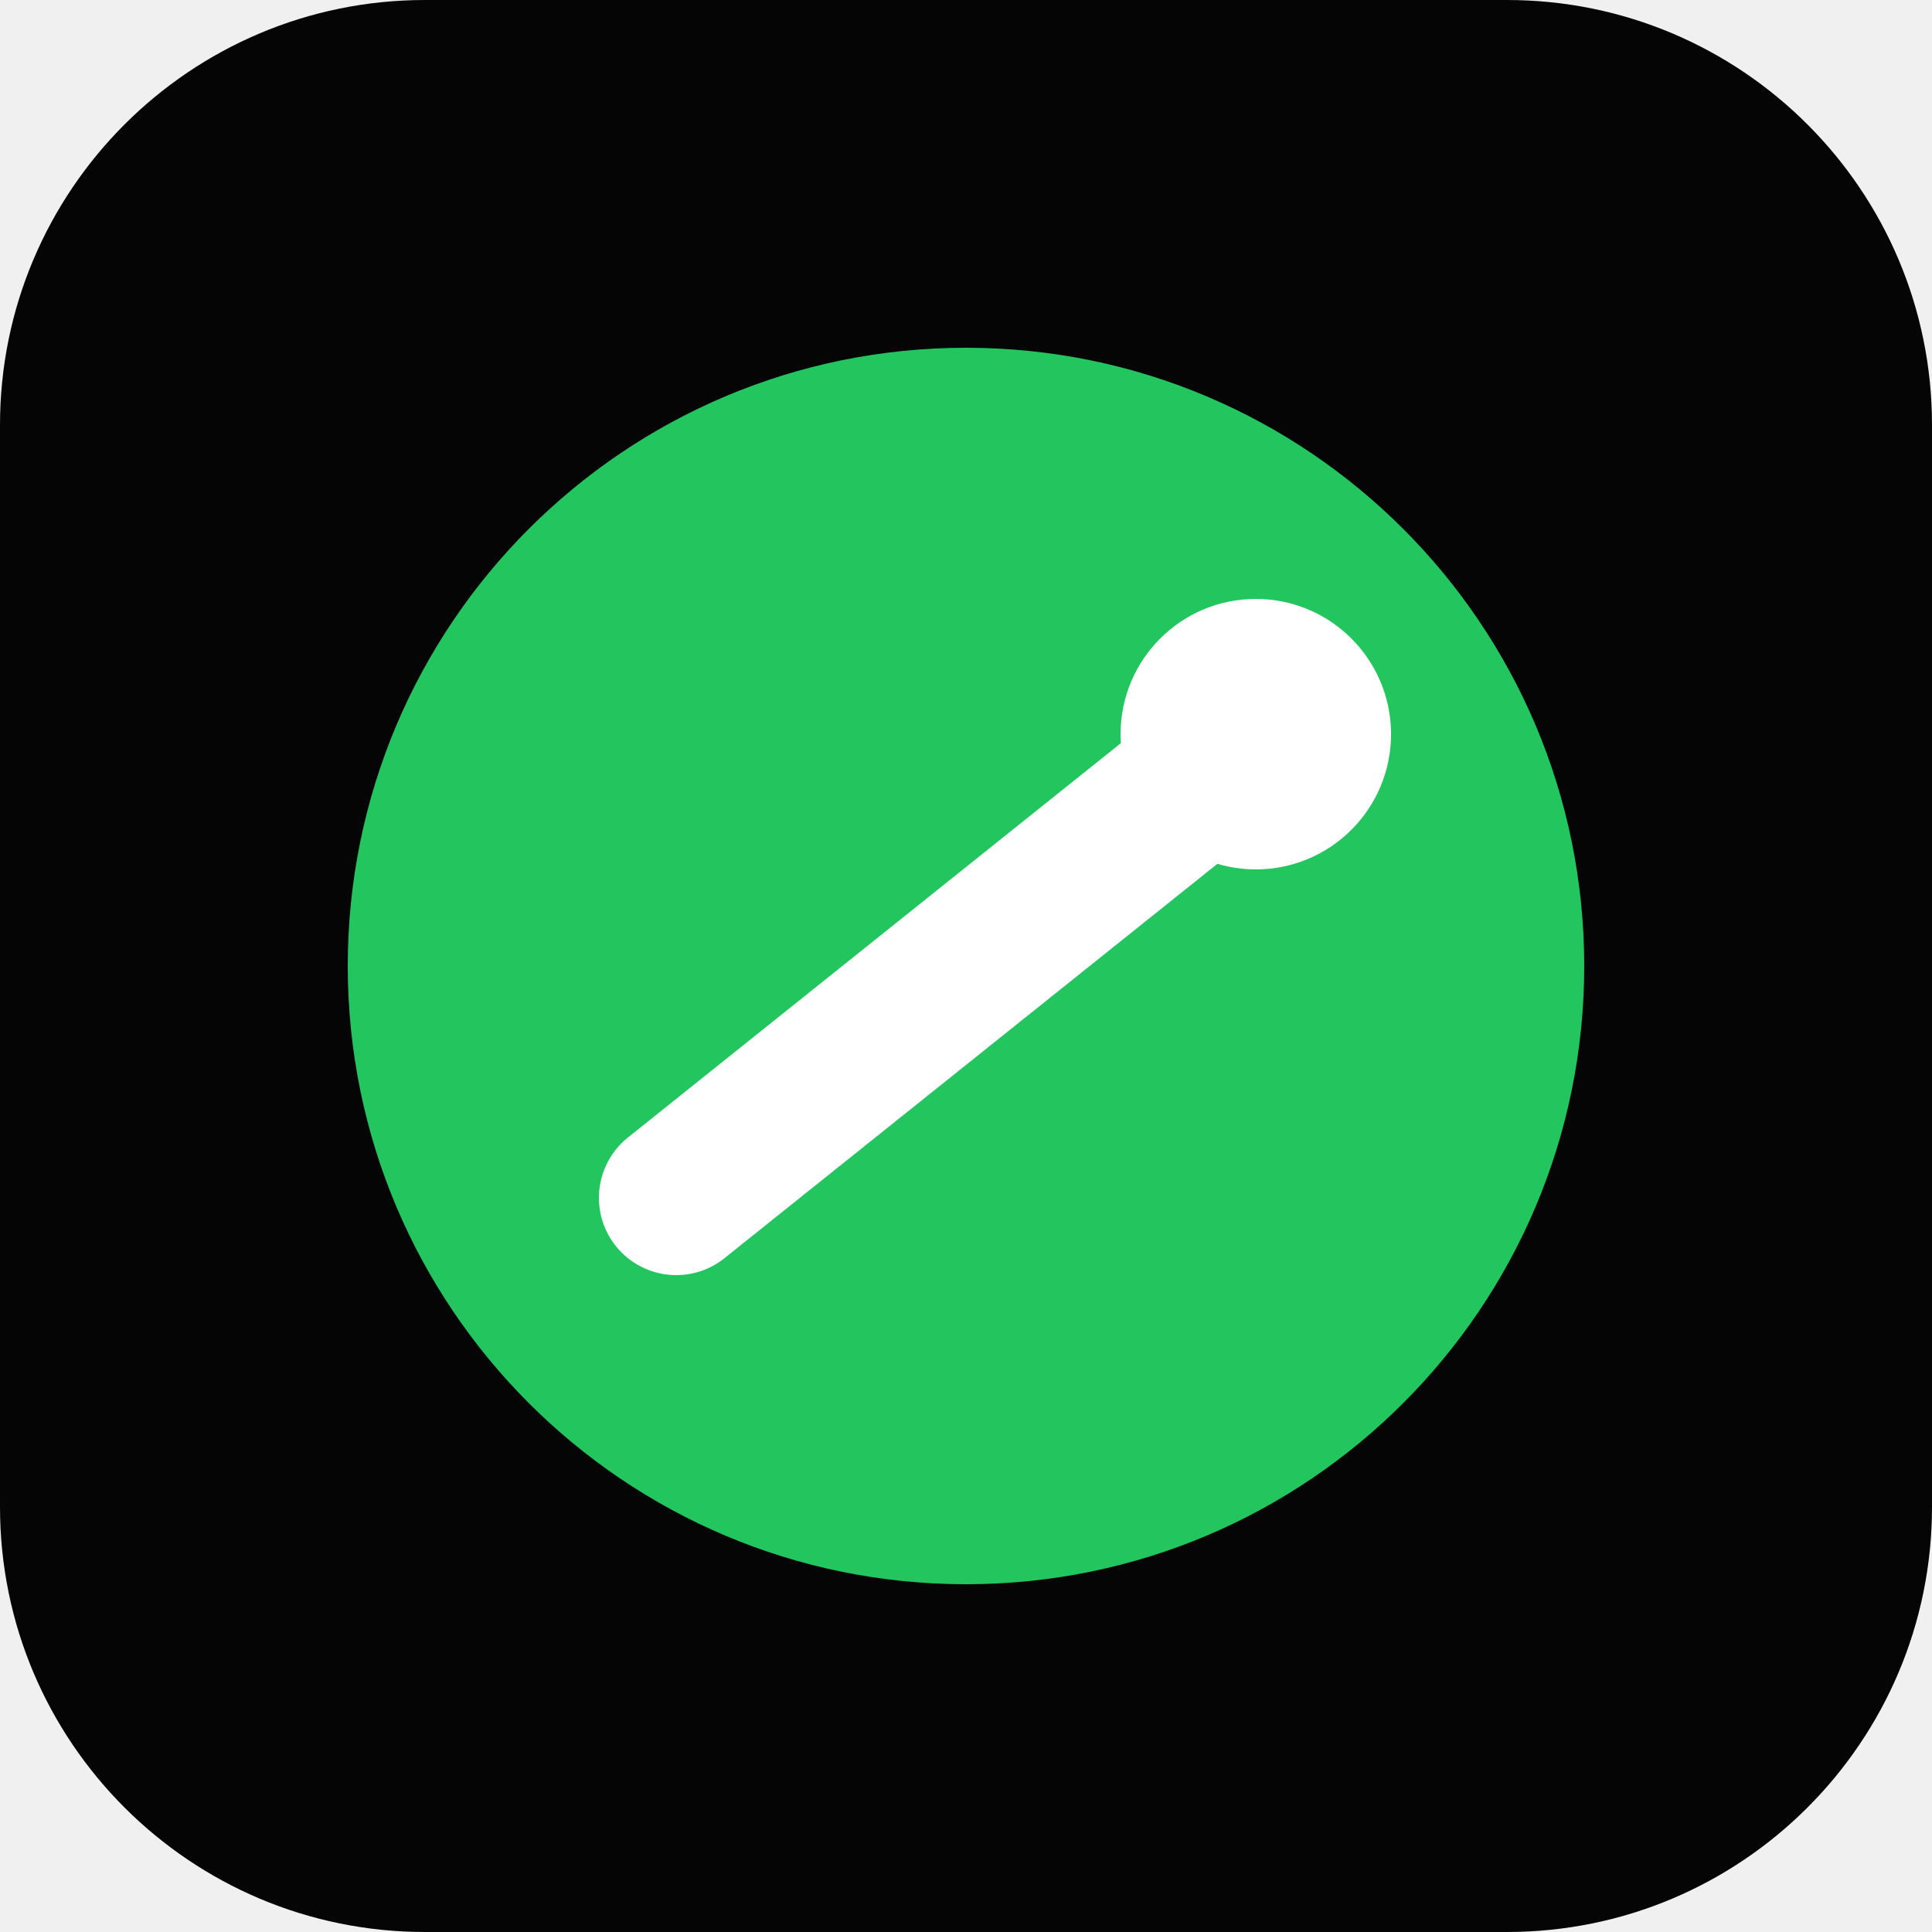
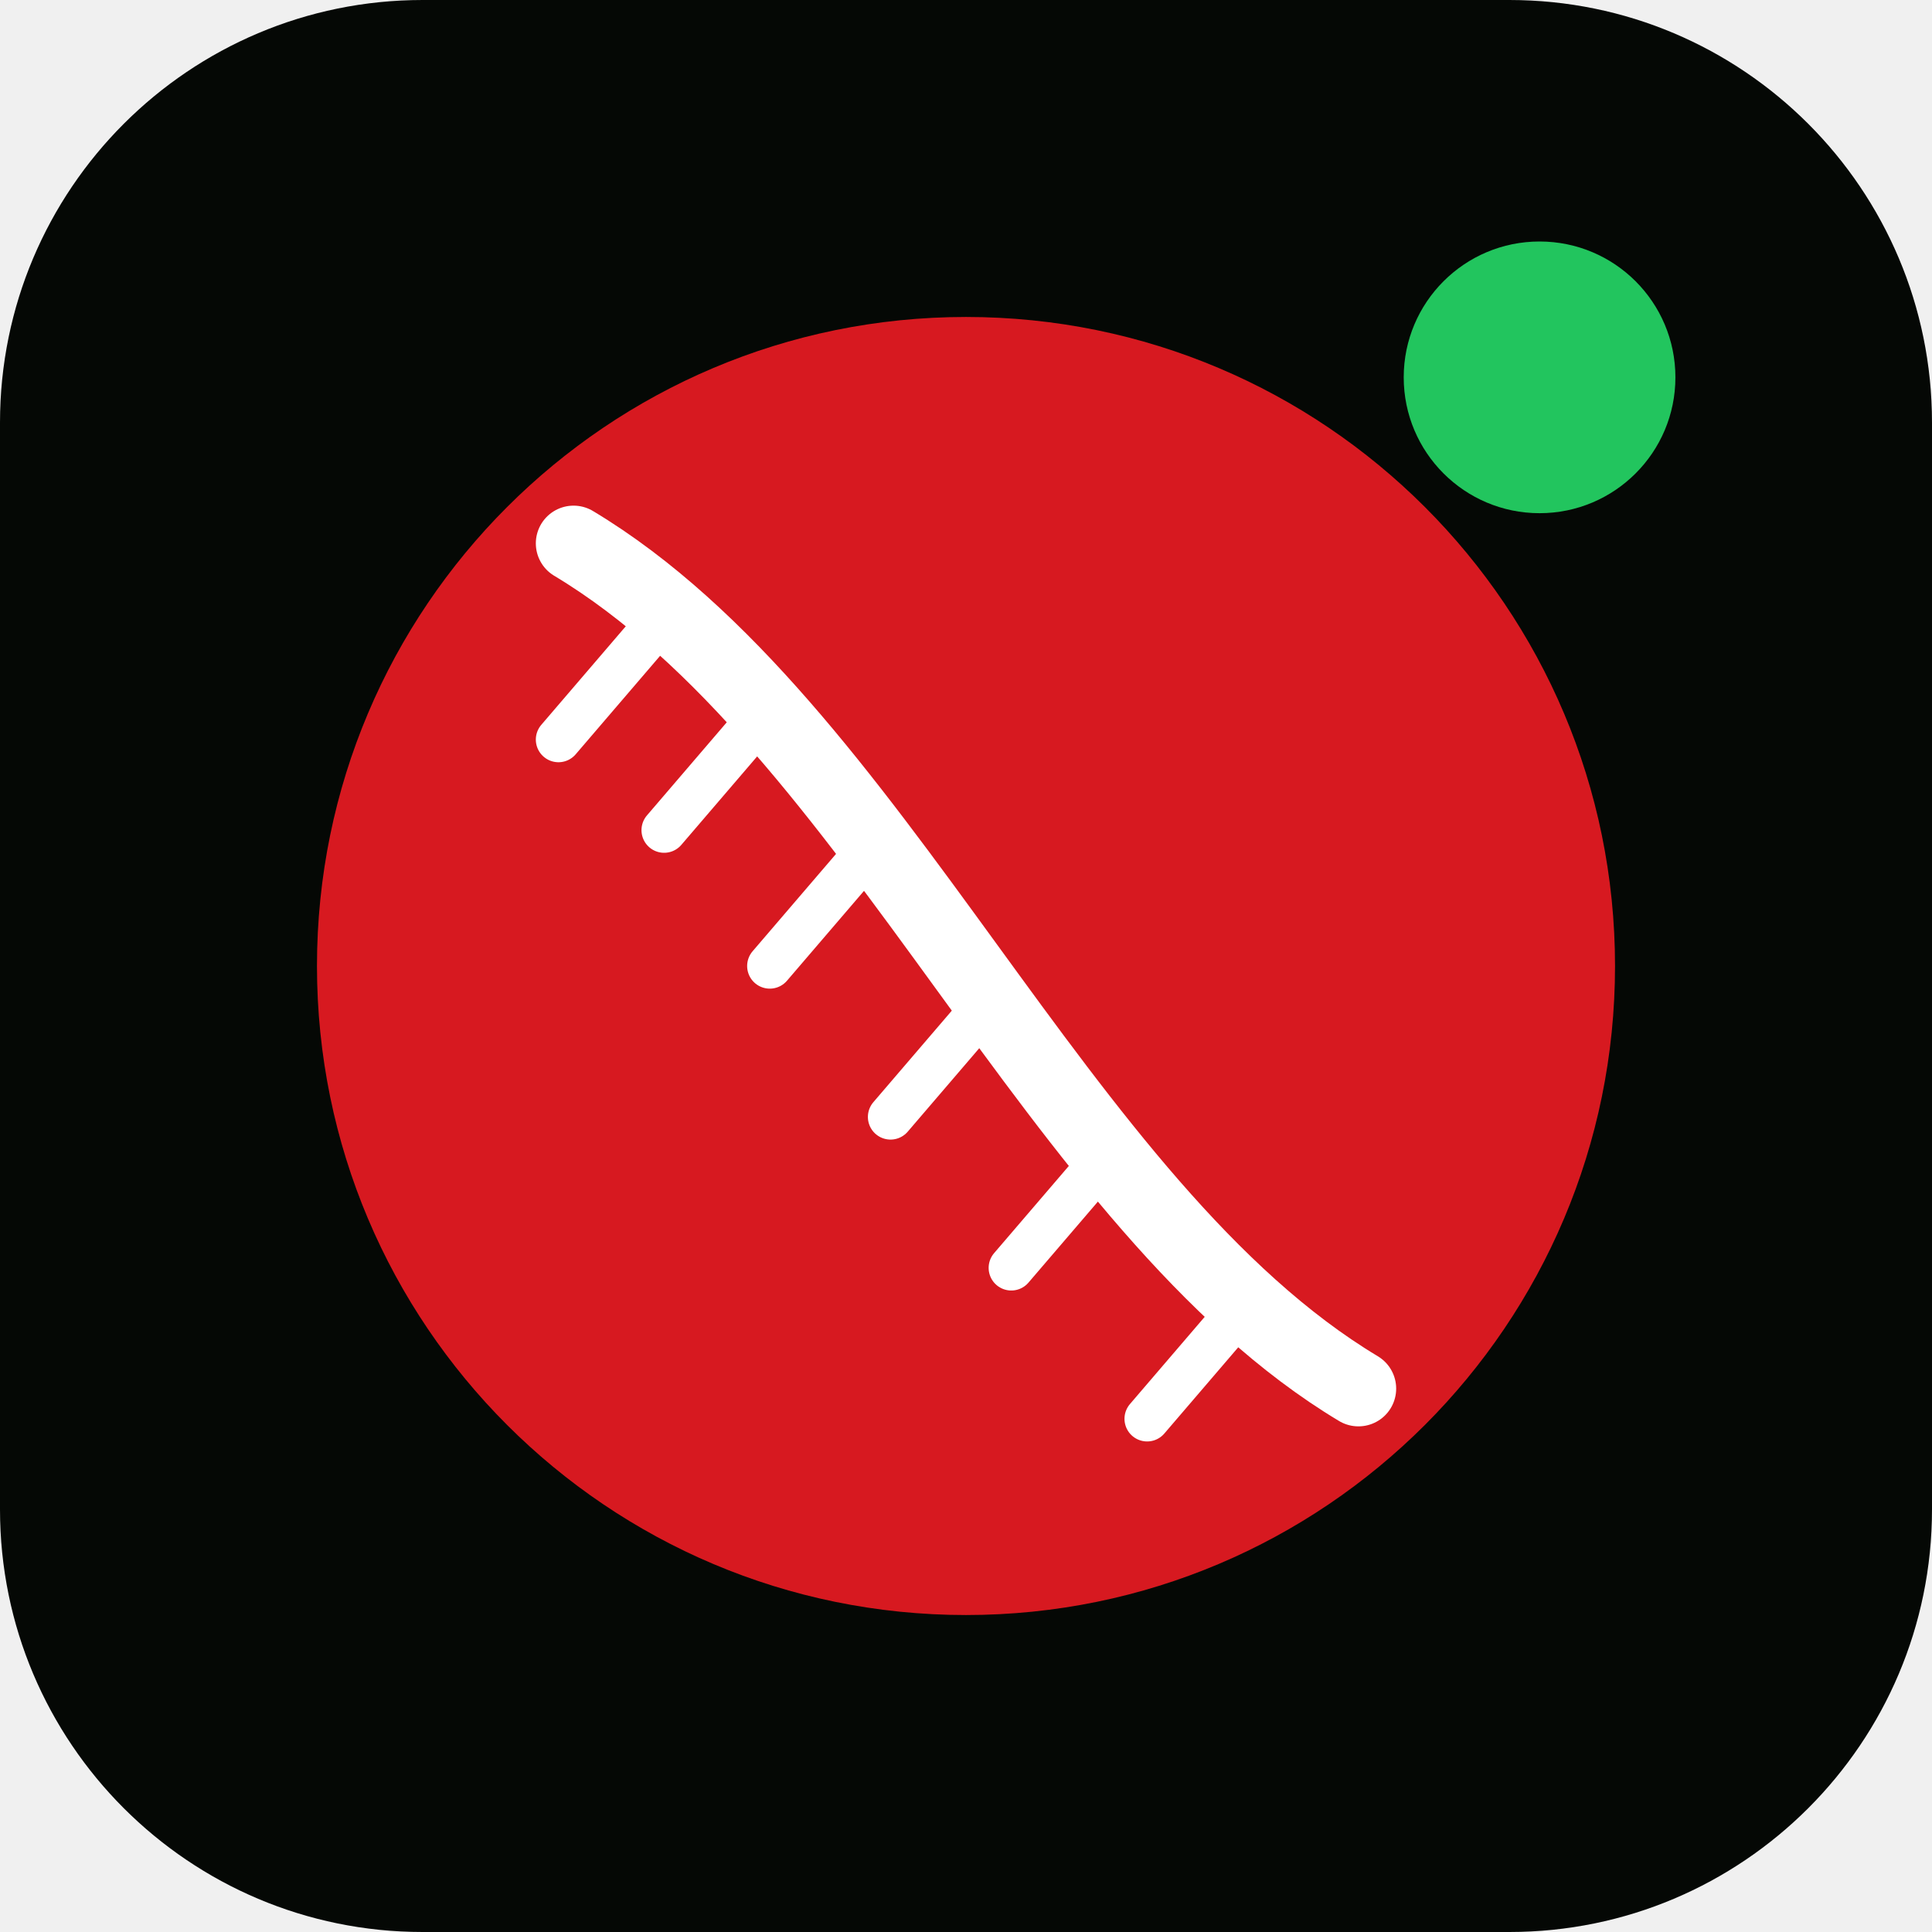
- <svg xmlns="http://www.w3.org/2000/svg" viewBox="0 0 100 100">
-   <rect width="100" height="100" rx="22" fill="#050505" />
-   <circle cx="50" cy="50" r="32" fill="#22c55e" />
-   <path d="M35 62 L65 38" stroke="#fff" stroke-width="8" stroke-linecap="round" />
-   <circle cx="65" cy="38" r="7" fill="#fff" />
+ <svg xmlns="http://www.w3.org/2000/svg" viewBox="0 0 128 128">
+   <rect width="128" height="128" rx="28" fill="#050805" />
+   <circle cx="64" cy="64" r="43" fill="#d71920" />
+   <path d="M38 36 C58 48 70 80 90 92" fill="none" stroke="#ffffff" stroke-width="5" stroke-linecap="round" />
+   <path d="M43 42 l-6 7 M50 48 l-6 7 M57 57 l-6 7 M65 67 l-6 7 M73 77 l-6 7 M82 87 l-6 7" stroke="#ffffff" stroke-width="3" stroke-linecap="round" />
+   <circle cx="102" cy="25" r="9" fill="#22c55e" />
</svg>
